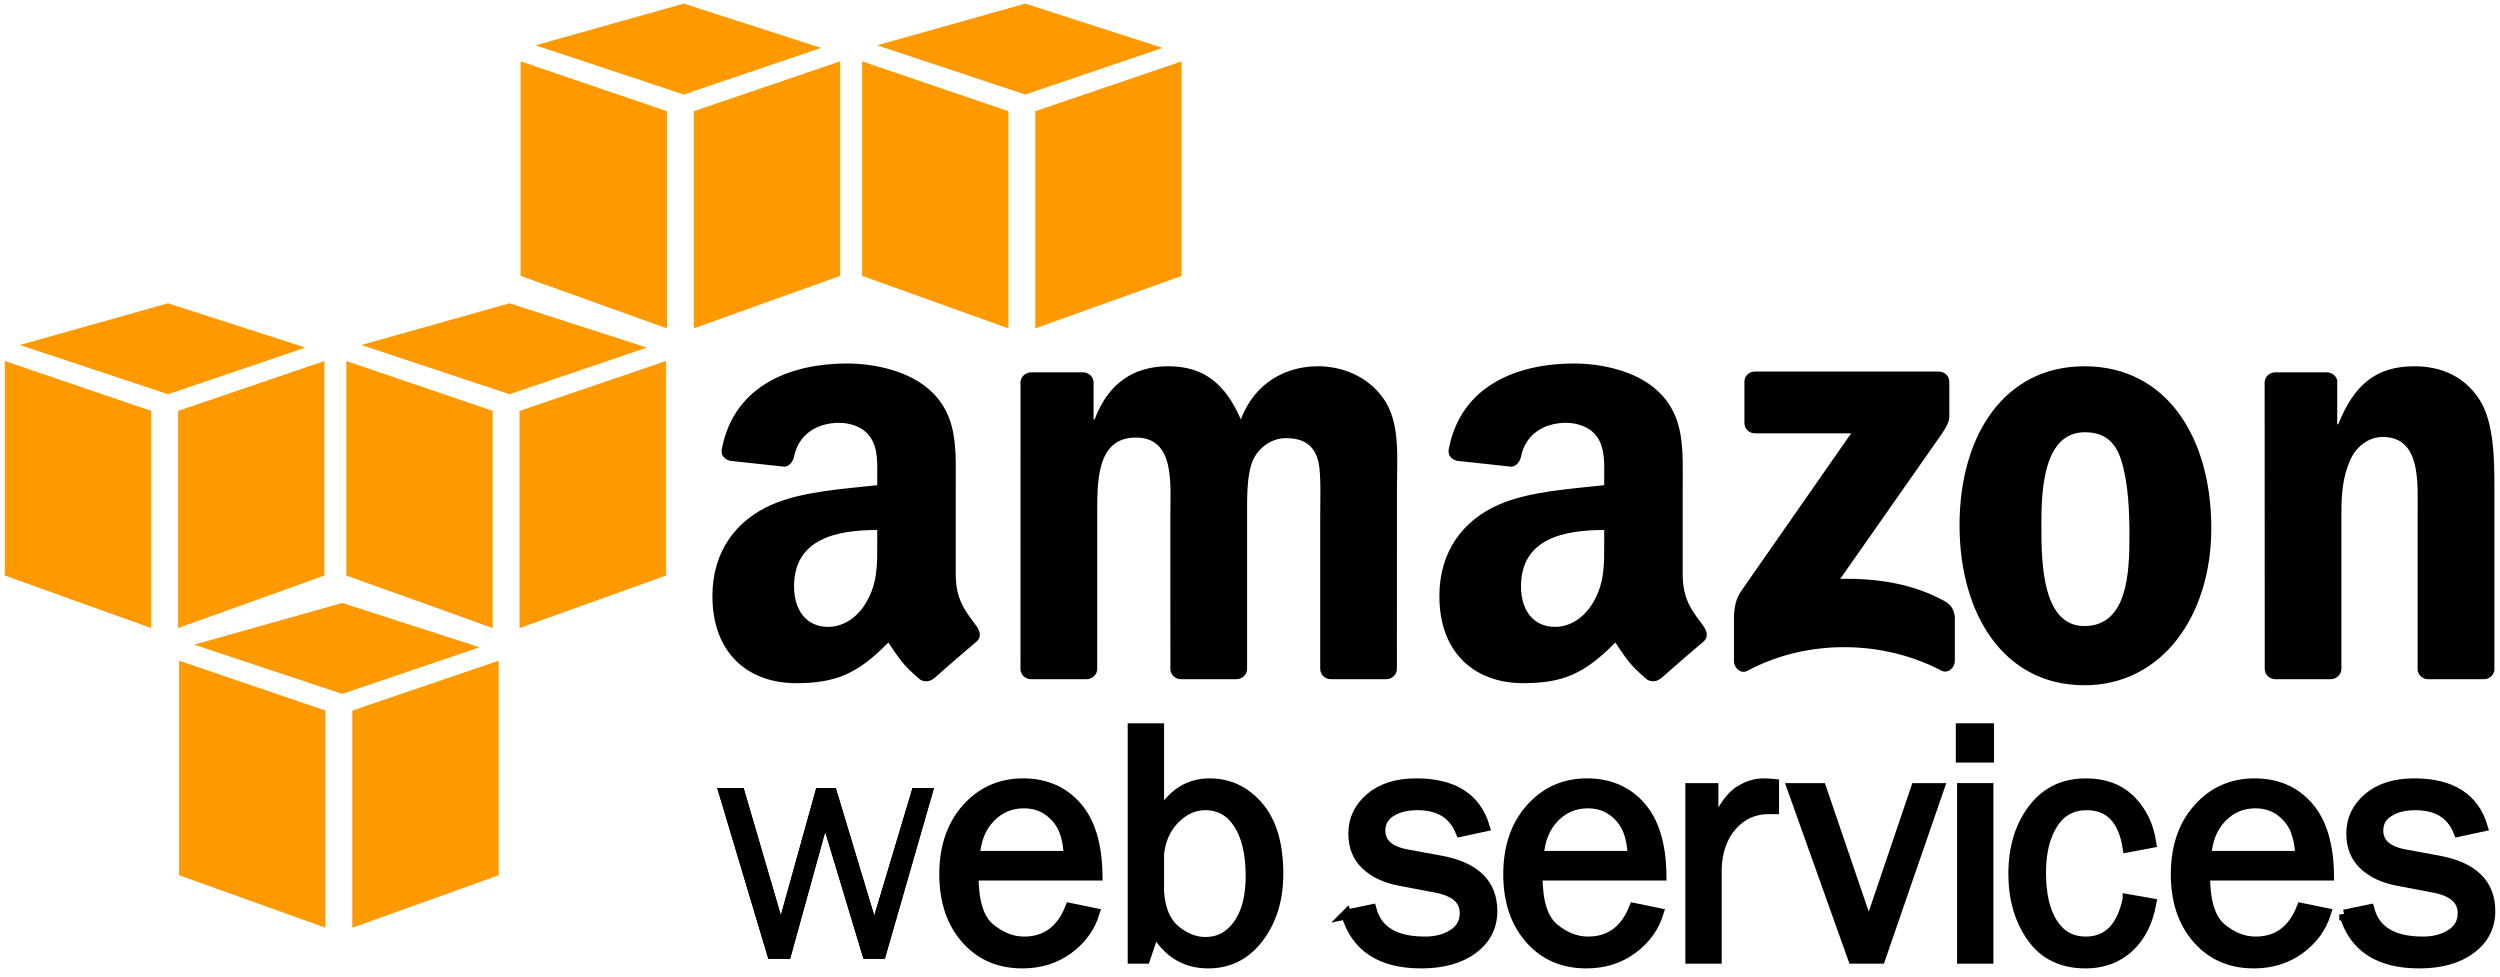
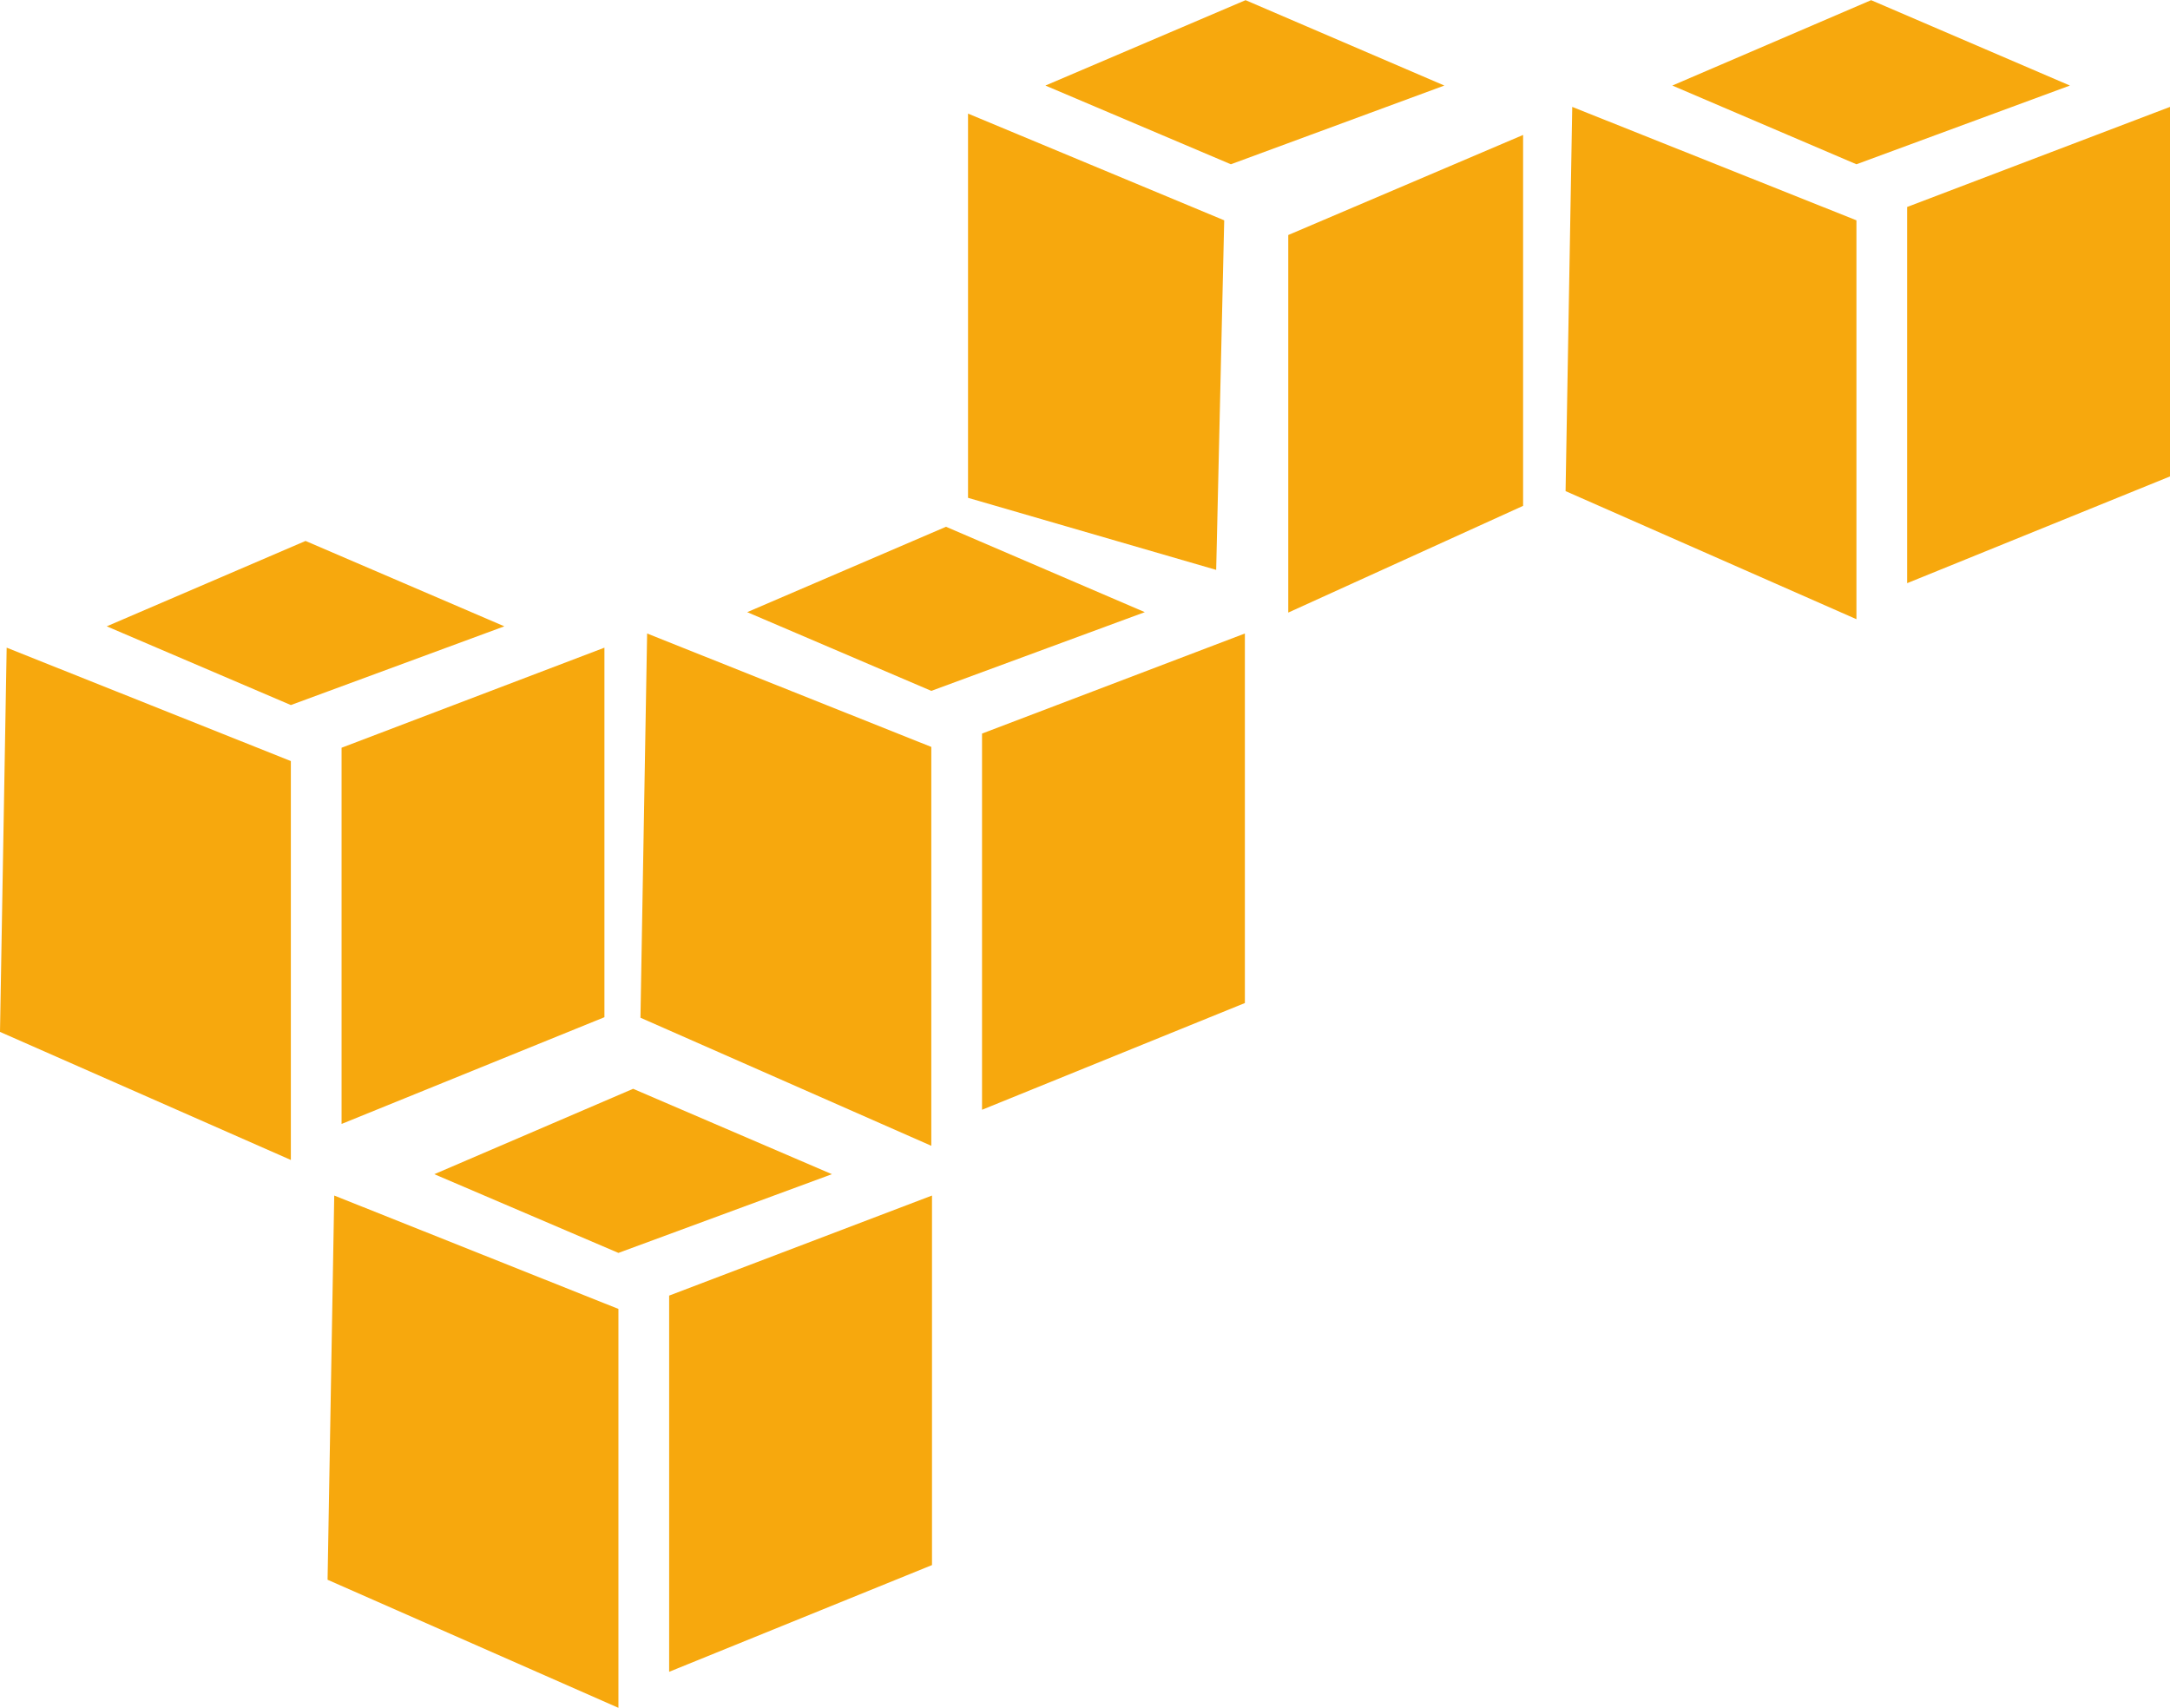
- <svg xmlns="http://www.w3.org/2000/svg" width="2500" height="977" viewBox="0 0 256 100" preserveAspectRatio="xMinYMin meet">
-   <g fill-rule="evenodd">
-     <path d="M33.326 95L18.34 89.622V67.657l14.986 5.106V95M36.075 95l14.986-5.377V67.657l-14.986 5.106V95M19.88 66.014l15.167-4.27 14.064 4.535-14.064 4.775-15.167-5.04M15.484 64.313L.498 58.937V36.97l14.986 5.106v22.237M18.233 64.313l14.987-5.376V36.97l-14.987 5.106v22.237M2.038 35.326l15.168-4.269 14.064 4.535-14.064 4.775-15.168-5.04M50.453 64.313l-14.987-5.376V36.97l14.987 5.106v22.237M53.202 64.313l14.987-5.376V36.97l-14.987 5.106v22.237M37.008 35.326l15.167-4.269 14.063 4.535-14.063 4.775-15.167-5.04M68.295 33.624L53.308 28.25V6.283l14.987 5.105v22.236M71.044 33.624L86.03 28.25V6.283l-14.987 5.105v22.236M54.849 4.64L70.017.37 84.08 4.904 70.017 9.68 54.849 4.64M103.265 33.624L88.278 28.25V6.283l14.987 5.105v22.236M106.013 33.624L121 28.25V6.283l-14.987 5.105v22.236M89.818 4.64L104.986.37l14.063 4.534-14.063 4.775-15.168-5.04" fill="#F90" />
-     <path d="M95.641 80.69l-5.034 17.489H88.42l-3.92-12.99-3.593 12.99h-2.23L73.442 80.69h2.705l3.811 13.033 3.628-13.033h1.996l3.944 13.075 3.917-13.075h2.197z" />
-     <path d="M95.641 80.69l-5.034 17.489H88.42l-3.92-12.99-3.593 12.99h-2.23L73.442 80.69h2.705l3.811 13.033 3.628-13.033h1.996l3.944 13.075 3.917-13.075h2.197z" stroke="#" />
-     <path d="M109.567 92.962l2.534.52c-.461 1.495-1.36 2.734-2.695 3.713-1.338.98-2.91 1.47-4.72 1.47-2.385 0-4.315-.84-5.79-2.522-1.476-1.68-2.213-3.886-2.213-6.613 0-2.785.767-5.035 2.299-6.751 1.532-1.716 3.457-2.574 5.774-2.574 2.283 0 4.117.79 5.506 2.37 1.388 1.58 2.1 3.944 2.135 7.092H99.704c0 2.645.552 4.428 1.658 5.353 1.105.923 2.274 1.385 3.506 1.385 2.223 0 3.79-1.148 4.699-3.443zm-.148-5.322c-.023-.98-.184-1.852-.484-2.614-.3-.761-.806-1.41-1.52-1.947-.714-.536-1.573-.804-2.575-.804-1.347 0-2.49.484-3.429 1.454-.939.97-1.465 2.272-1.58 3.91h9.588z" />
-     <path d="M109.567 92.962l2.534.52c-.461 1.495-1.36 2.734-2.695 3.713-1.338.98-2.91 1.47-4.72 1.47-2.385 0-4.315-.84-5.79-2.522-1.476-1.68-2.213-3.886-2.213-6.613 0-2.785.767-5.035 2.299-6.751 1.532-1.716 3.457-2.574 5.774-2.574 2.283 0 4.117.79 5.506 2.37 1.388 1.58 2.1 3.944 2.135 7.092H99.704c0 2.645.552 4.428 1.658 5.353 1.105.923 2.274 1.385 3.506 1.385 2.223 0 3.79-1.148 4.699-3.443zm-.148-5.322c-.023-.98-.184-1.852-.484-2.614-.3-.761-.806-1.41-1.52-1.947-.714-.536-1.573-.804-2.575-.804-1.347 0-2.49.484-3.429 1.454-.939.97-1.465 2.272-1.58 3.91h9.588z" stroke="#000" />
-     <path d="M117.286 98.179h-1.31V74.566h2.725v9.04c1.244-2.268 2.959-3.401 5.146-3.401 2.002 0 3.68.791 5.033 2.375 1.353 1.583 2.03 3.882 2.03 6.898 0 2.6-.666 4.78-1.996 6.543-1.332 1.763-3.063 2.644-5.195 2.644-2.374 0-4.194-1.127-5.461-3.38l-.972 2.894zm1.415-6.857c.127 1.796.678 3.098 1.652 3.91.974.81 2.004 1.216 3.087 1.216 1.384 0 2.5-.601 3.347-1.803.848-1.201 1.27-2.847 1.27-4.938 0-2.251-.408-4.022-1.227-5.31-.819-1.288-1.955-1.933-3.407-1.933-1.141 0-2.17.46-3.087 1.375-.917.918-1.462 2.103-1.635 3.556v3.927z" />
-     <path d="M117.286 98.179h-1.31V74.566h2.725v9.04c1.244-2.268 2.959-3.401 5.146-3.401 2.002 0 3.68.791 5.033 2.375 1.353 1.583 2.03 3.882 2.03 6.898 0 2.6-.666 4.78-1.996 6.543-1.332 1.763-3.063 2.644-5.195 2.644-2.374 0-4.194-1.127-5.461-3.38l-.972 2.894zm1.415-6.857c.127 1.796.678 3.098 1.652 3.91.974.81 2.004 1.216 3.087 1.216 1.384 0 2.5-.601 3.347-1.803.848-1.201 1.27-2.847 1.27-4.938 0-2.251-.408-4.022-1.227-5.31-.819-1.288-1.955-1.933-3.407-1.933-1.141 0-2.17.46-3.087 1.375-.917.918-1.462 2.103-1.635 3.556v3.927z" stroke="#000" />
-     <path d="M137.853 93.647l2.597-.537c.578 2.197 2.403 3.295 5.474 3.295 1.13 0 2.09-.253 2.874-.76.786-.506 1.178-1.22 1.178-2.141 0-1.37-.999-2.239-2.998-2.607l-3.683-.701c-1.443-.277-2.59-.82-3.444-1.628-.853-.808-1.28-1.876-1.28-3.204 0-1.465.582-2.692 1.747-3.679 1.164-.987 2.733-1.48 4.705-1.48 3.794 0 6.136 1.483 7.023 4.448l-2.492.536c-.715-1.816-2.184-2.725-4.408-2.725-1.107 0-2.015.228-2.724.681-.708.454-1.063 1.088-1.063 1.904 0 1.285.906 2.094 2.717 2.428l3.405.627c3.565.646 5.346 2.376 5.346 5.185 0 1.606-.663 2.905-1.99 3.892-1.327.99-3.093 1.484-5.298 1.484-4.143 0-6.706-1.673-7.686-5.018z" />
-     <path d="M137.853 93.647l2.597-.537c.578 2.197 2.403 3.295 5.474 3.295 1.13 0 2.09-.253 2.874-.76.786-.506 1.178-1.22 1.178-2.141 0-1.37-.999-2.239-2.998-2.607l-3.683-.701c-1.443-.277-2.59-.82-3.444-1.628-.853-.808-1.28-1.876-1.28-3.204 0-1.465.582-2.692 1.747-3.679 1.164-.987 2.733-1.48 4.705-1.48 3.794 0 6.136 1.483 7.023 4.448l-2.492.536c-.715-1.816-2.184-2.725-4.408-2.725-1.107 0-2.015.228-2.724.681-.708.454-1.063 1.088-1.063 1.904 0 1.285.906 2.094 2.717 2.428l3.405.627c3.565.646 5.346 2.376 5.346 5.185 0 1.606-.663 2.905-1.99 3.892-1.327.99-3.093 1.484-5.298 1.484-4.143 0-6.706-1.673-7.686-5.018z" stroke="#000" />
-     <path d="M167.317 92.962l2.534.52c-.46 1.495-1.359 2.734-2.696 3.713-1.336.98-2.91 1.47-4.718 1.47-2.386 0-4.317-.84-5.791-2.522-1.476-1.68-2.212-3.886-2.212-6.613 0-2.785.765-5.035 2.3-6.751 1.532-1.716 3.456-2.574 5.773-2.574 2.281 0 4.117.79 5.506 2.37 1.389 1.58 2.1 3.944 2.134 7.092h-12.693c0 2.645.553 4.428 1.658 5.353 1.106.923 2.275 1.385 3.507 1.385 2.222 0 3.789-1.148 4.698-3.443zm-.148-5.322c-.022-.98-.184-1.852-.483-2.614-.3-.761-.806-1.41-1.52-1.947-.714-.536-1.574-.804-2.575-.804-1.347 0-2.49.484-3.43 1.454-.938.97-1.466 2.272-1.58 3.91h9.588z" />
-     <path d="M167.317 92.962l2.534.52c-.46 1.495-1.359 2.734-2.696 3.713-1.336.98-2.91 1.47-4.718 1.47-2.386 0-4.317-.84-5.791-2.522-1.476-1.68-2.212-3.886-2.212-6.613 0-2.785.765-5.035 2.3-6.751 1.532-1.716 3.456-2.574 5.773-2.574 2.281 0 4.117.79 5.506 2.37 1.389 1.58 2.1 3.944 2.134 7.092h-12.693c0 2.645.553 4.428 1.658 5.353 1.106.923 2.275 1.385 3.507 1.385 2.222 0 3.789-1.148 4.698-3.443zm-.148-5.322c-.022-.98-.184-1.852-.483-2.614-.3-.761-.806-1.41-1.52-1.947-.714-.536-1.574-.804-2.575-.804-1.347 0-2.49.484-3.43 1.454-.938.97-1.466 2.272-1.58 3.91h9.588z" stroke="#000" />
-     <path d="M175.802 98.179h-2.725V80.69h2.388v4.077c.841-1.91 1.686-3.147 2.533-3.712.847-.567 1.715-.85 2.604-.85.276 0 .634.021 1.072.063v2.598h-.552c-1.498 0-2.741.557-3.73 1.669-.991 1.112-1.52 2.573-1.59 4.385v9.259z" />
-     <path d="M175.802 98.179h-2.725V80.69h2.388v4.077c.841-1.91 1.686-3.147 2.533-3.712.847-.567 1.715-.85 2.604-.85.276 0 .634.021 1.072.063v2.598h-.552c-1.498 0-2.741.557-3.73 1.669-.991 1.112-1.52 2.573-1.59 4.385v9.259z" stroke="#000" />
-     <path d="M198.596 80.69l-6.038 17.489h-2.823l-6.24-17.489h3.014l4.854 14.215 4.817-14.215h2.416z" />
-     <path d="M198.596 80.69l-6.038 17.489h-2.823l-6.24-17.489h3.014l4.854 14.215 4.817-14.215h2.416z" stroke="#000" />
-     <path d="M200.774 74.566h2.915v3.02h-2.915v-3.02zm.127 6.124h2.724v17.489h-2.724V80.69z" />
-     <path d="M200.774 74.566h2.915v3.02h-2.915v-3.02zm.127 6.124h2.724v17.489h-2.724V80.69z" stroke="#000" />
-     <path d="M217.86 92.054l2.449.432c-.346 1.933-1.113 3.446-2.301 4.539-1.188 1.093-2.67 1.64-4.446 1.64-2.41 0-4.248-.89-5.51-2.67-1.262-1.779-1.895-3.951-1.895-6.517 0-2.658.667-4.867 1.999-6.63 1.331-1.762 3.145-2.643 5.44-2.643 1.904 0 3.429.569 4.576 1.709 1.149 1.138 1.86 2.61 2.137 4.413l-2.45.467c-.461-2.885-1.855-4.33-4.183-4.33-1.498 0-2.65.637-3.456 1.911-.807 1.275-1.21 2.927-1.21 4.956 0 2.238.4 3.975 1.2 5.215.802 1.239 1.928 1.859 3.38 1.859 2.246 0 3.67-1.45 4.27-4.35z" />
-     <path d="M217.86 92.054l2.449.432c-.346 1.933-1.113 3.446-2.301 4.539-1.188 1.093-2.67 1.64-4.446 1.64-2.41 0-4.248-.89-5.51-2.67-1.262-1.779-1.895-3.951-1.895-6.517 0-2.658.667-4.867 1.999-6.63 1.331-1.762 3.145-2.643 5.44-2.643 1.904 0 3.429.569 4.576 1.709 1.149 1.138 1.86 2.61 2.137 4.413l-2.45.467c-.461-2.885-1.855-4.33-4.183-4.33-1.498 0-2.65.637-3.456 1.911-.807 1.275-1.21 2.927-1.21 4.956 0 2.238.4 3.975 1.2 5.215.802 1.239 1.928 1.859 3.38 1.859 2.246 0 3.67-1.45 4.27-4.35z" stroke="#000" />
-     <path d="M235.674 92.962l2.534.52c-.46 1.495-1.36 2.734-2.696 3.713-1.336.98-2.91 1.47-4.719 1.47-2.386 0-4.316-.84-5.791-2.522-1.475-1.68-2.212-3.886-2.212-6.613 0-2.785.766-5.035 2.3-6.751 1.532-1.716 3.457-2.574 5.774-2.574 2.28 0 4.117.79 5.505 2.37 1.39 1.58 2.1 3.944 2.135 7.092H225.81c0 2.645.553 4.428 1.658 5.353 1.107.923 2.274 1.385 3.508 1.385 2.221 0 3.788-1.148 4.698-3.443zm-.148-5.322c-.023-.98-.185-1.852-.484-2.614-.3-.761-.806-1.41-1.52-1.947-.714-.536-1.573-.804-2.575-.804-1.348 0-2.491.484-3.43 1.454-.938.97-1.466 2.272-1.58 3.91h9.589z" />
-     <path d="M235.674 92.962l2.534.52c-.46 1.495-1.36 2.734-2.696 3.713-1.336.98-2.91 1.47-4.719 1.47-2.386 0-4.316-.84-5.791-2.522-1.475-1.68-2.212-3.886-2.212-6.613 0-2.785.766-5.035 2.3-6.751 1.532-1.716 3.457-2.574 5.774-2.574 2.28 0 4.117.79 5.505 2.37 1.39 1.58 2.1 3.944 2.135 7.092H225.81c0 2.645.553 4.428 1.658 5.353 1.107.923 2.274 1.385 3.508 1.385 2.221 0 3.788-1.148 4.698-3.443zm-.148-5.322c-.023-.98-.185-1.852-.484-2.614-.3-.761-.806-1.41-1.52-1.947-.714-.536-1.573-.804-2.575-.804-1.348 0-2.491.484-3.43 1.454-.938.97-1.466 2.272-1.58 3.91h9.589z" stroke="#000" />
-     <path d="M240.042 93.647l2.6-.537c.576 2.197 2.4 3.295 5.471 3.295 1.132 0 2.09-.253 2.875-.76.785-.506 1.178-1.22 1.178-2.141 0-1.37-.999-2.239-2.998-2.607l-3.683-.701c-1.443-.277-2.59-.82-3.444-1.628-.853-.808-1.28-1.876-1.28-3.204 0-1.465.581-2.692 1.747-3.679 1.164-.987 2.732-1.48 4.705-1.48 3.794 0 6.135 1.483 7.023 4.448l-2.492.536c-.715-1.816-2.184-2.725-4.408-2.725-1.107 0-2.015.228-2.723.681-.71.454-1.064 1.088-1.064 1.904 0 1.285.906 2.094 2.718 2.428l3.404.627c3.564.646 5.347 2.376 5.347 5.185 0 1.606-.663 2.905-1.991 3.892-1.327.99-3.094 1.484-5.298 1.484-4.143 0-6.706-1.673-7.687-5.018z" />
-     <path d="M240.042 93.647l2.6-.537c.576 2.197 2.4 3.295 5.471 3.295 1.132 0 2.09-.253 2.875-.76.785-.506 1.178-1.22 1.178-2.141 0-1.37-.999-2.239-2.998-2.607l-3.683-.701c-1.443-.277-2.59-.82-3.444-1.628-.853-.808-1.28-1.876-1.28-3.204 0-1.465.581-2.692 1.747-3.679 1.164-.987 2.732-1.48 4.705-1.48 3.794 0 6.135 1.483 7.023 4.448l-2.492.536c-.715-1.816-2.184-2.725-4.408-2.725-1.107 0-2.015.228-2.723.681-.71.454-1.064 1.088-1.064 1.904 0 1.285.906 2.094 2.718 2.428l3.404.627c3.564.646 5.347 2.376 5.347 5.185 0 1.606-.663 2.905-1.991 3.892-1.327.99-3.094 1.484-5.298 1.484-4.143 0-6.706-1.673-7.687-5.018z" stroke="#000" />
-     <path d="M178.63 43.313v-4.2a1.038 1.038 0 0 1 1.065-1.065l18.828-.002c.603 0 1.086.438 1.087 1.06l-.001 3.604c-.005.604-.514 1.393-1.418 2.644l-9.752 13.925c3.62-.085 7.45.457 10.739 2.306.742.416.94 1.034.998 1.64v4.482c0 .618-.675 1.332-1.386.96-5.795-3.035-13.486-3.368-19.893.037-.655.35-1.34-.355-1.34-.973V63.47c0-.682.012-1.848.7-2.888l11.3-16.21-9.839-.001c-.601 0-1.083-.43-1.087-1.058M111.25 69.55h-5.729c-.545-.035-.98-.445-1.024-.967l.004-29.4c0-.587.495-1.058 1.105-1.058l5.334-.001c.559.028 1.007.45 1.042.987v3.839h.108c1.39-3.712 4.01-5.445 7.538-5.445 3.583 0 5.828 1.733 7.433 5.445 1.39-3.712 4.544-5.445 7.913-5.445 2.406 0 5.026.99 6.63 3.217 1.818 2.474 1.444 6.063 1.444 9.218l-.004 18.552c0 .588-.495 1.059-1.105 1.059h-5.721c-.575-.037-1.029-.493-1.029-1.056V52.909c0-1.237.106-4.33-.162-5.505-.428-1.98-1.71-2.537-3.368-2.537-1.39 0-2.834.928-3.422 2.413-.589 1.485-.535 3.959-.535 5.63v15.582c0 .588-.495 1.059-1.104 1.059h-5.722c-.575-.037-1.028-.493-1.028-1.056l-.006-15.586c0-3.278.535-8.104-3.528-8.104-4.118 0-3.957 4.702-3.957 8.104l-.003 15.583c0 .588-.494 1.059-1.104 1.059M213.441 37.505c8.434 0 12.996 7.3 12.996 16.58 0 8.97-5.039 16.085-12.996 16.085-8.275 0-12.784-7.3-12.784-16.394 0-9.157 4.563-16.27 12.784-16.27zm.053 6.758c-4.191 0-4.456 5.753-4.456 9.341 0 3.588-.053 10.503 4.403 10.503 4.403 0 4.615-5.43 4.615-9.203 0-2.475-.105-5.445-.848-7.795-.638-2.042-1.91-2.846-3.714-2.846zM238.643 69.55h-5.706c-.574-.036-1.028-.492-1.028-1.055l-.01-29.41c.049-.538.524-.96 1.101-.96l5.313-.001c.5.025.913.367 1.018.823v4.497h.108c1.604-4.021 3.849-5.939 7.806-5.939 2.566 0 5.08.928 6.684 3.465 1.497 2.35 1.497 6.31 1.497 9.156v18.498c-.064.522-.531.927-1.097.927h-5.743c-.53-.035-.958-.424-1.02-.927V52.662c0-3.217.375-7.919-3.582-7.919-1.392 0-2.674.928-3.315 2.351-.802 1.794-.91 3.588-.91 5.568v15.83c-.01.588-.505 1.059-1.116 1.059M164.27 55.511c0 2.233.054 4.092-1.07 6.076-.912 1.613-2.359 2.604-3.967 2.604-2.196 0-3.482-1.674-3.482-4.154 0-4.878 4.376-5.766 8.52-5.766v1.24zm5.776 13.966c-.38.34-.926.363-1.354.134-1.902-1.582-2.243-2.313-3.283-3.818-3.145 3.204-5.371 4.164-9.444 4.164-4.822 0-8.573-2.976-8.573-8.928 0-4.65 2.518-7.812 6.108-9.362 3.108-1.364 7.449-1.612 10.77-1.984v-.744c0-1.364.108-2.976-.696-4.154-.696-1.054-2.036-1.488-3.215-1.488-2.185 0-4.127 1.12-4.604 3.44-.099.516-.476 1.026-.995 1.052l-5.552-.6c-.469-.106-.99-.482-.855-1.197 1.276-6.736 7.359-8.771 12.81-8.771 2.786 0 6.43.744 8.627 2.852 2.786 2.604 2.518 6.076 2.518 9.858v8.924c0 2.684 1.116 3.862 2.163 5.309.365.52.448 1.14-.02 1.521-1.17.98-3.248 2.787-4.392 3.805l-.013-.013zM89.83 55.511c0 2.233.054 4.092-1.071 6.076-.911 1.613-2.358 2.604-3.966 2.604-2.197 0-3.482-1.674-3.482-4.154 0-4.878 4.376-5.766 8.519-5.766v1.24zm5.776 13.966c-.38.34-.927.363-1.354.134-1.903-1.582-2.244-2.313-3.284-3.818-3.144 3.204-5.371 4.164-9.443 4.164-4.823 0-8.574-2.976-8.574-8.928 0-4.65 2.518-7.812 6.109-9.362 3.108-1.364 7.449-1.612 10.77-1.984v-.744c0-1.364.107-2.976-.696-4.154-.697-1.054-2.037-1.488-3.215-1.488-2.185 0-4.128 1.12-4.605 3.44-.099.516-.475 1.026-.995 1.052l-5.551-.6c-.469-.106-.99-.482-.855-1.197 1.276-6.736 7.358-8.771 12.81-8.771 2.786 0 6.43.744 8.627 2.852 2.786 2.604 2.518 6.076 2.518 9.858v8.924c0 2.684 1.115 3.862 2.162 5.309.366.52.448 1.14-.018 1.521-1.17.98-3.25 2.787-4.393 3.805l-.013-.013z" />
-   </g>
+ <svg xmlns="http://www.w3.org/2000/svg" width="2500" height="1968" viewBox="1.578 2.186 1087.411 855.842">
+   <path fill="#F7A80D" d="M318.839 547.785l-99.62 42.792 92.26 39.455 106.98-39.455-99.62-42.792zm-149.773 53.49l-3.338 192.564 145.75 64.188V658.104l-142.412-56.829zm299.545 0l-131.715 50.152V839.97l131.715-53.49V601.275zM625.743 2.186L525.438 44.979l92.944 39.454 106.98-39.454-99.619-42.793zm-139.074 56.85V251.6l124.354 36.116 4.022-175.191-128.376-53.489zm278.149 10.697L647.14 119.886v189.227l117.679-53.49V69.733zM154.688 273.21l-99.62 42.792 92.26 39.455 106.98-39.455-99.62-42.792zM4.916 326.7L1.578 519.265l145.75 64.188V383.528L4.916 326.7zm299.545 0l-131.714 50.152v188.542l131.714-53.49V326.7zm171.168-60.594l-99.62 42.792 92.26 39.455 106.98-39.455-99.62-42.792zm-149.773 53.491l-3.338 192.564 145.75 64.188V376.446l-142.412-56.849zm299.545 0l-131.714 50.152v188.542l131.714-53.49V319.597zM939.217 2.186l-99.619 42.792 92.26 39.454 106.979-39.454-99.62-42.792zm-149.773 53.49l-3.337 192.564 145.75 64.188V112.525L789.444 55.676zm299.545 0l-131.714 50.152V294.37l131.714-53.49V55.676z" />
</svg>
